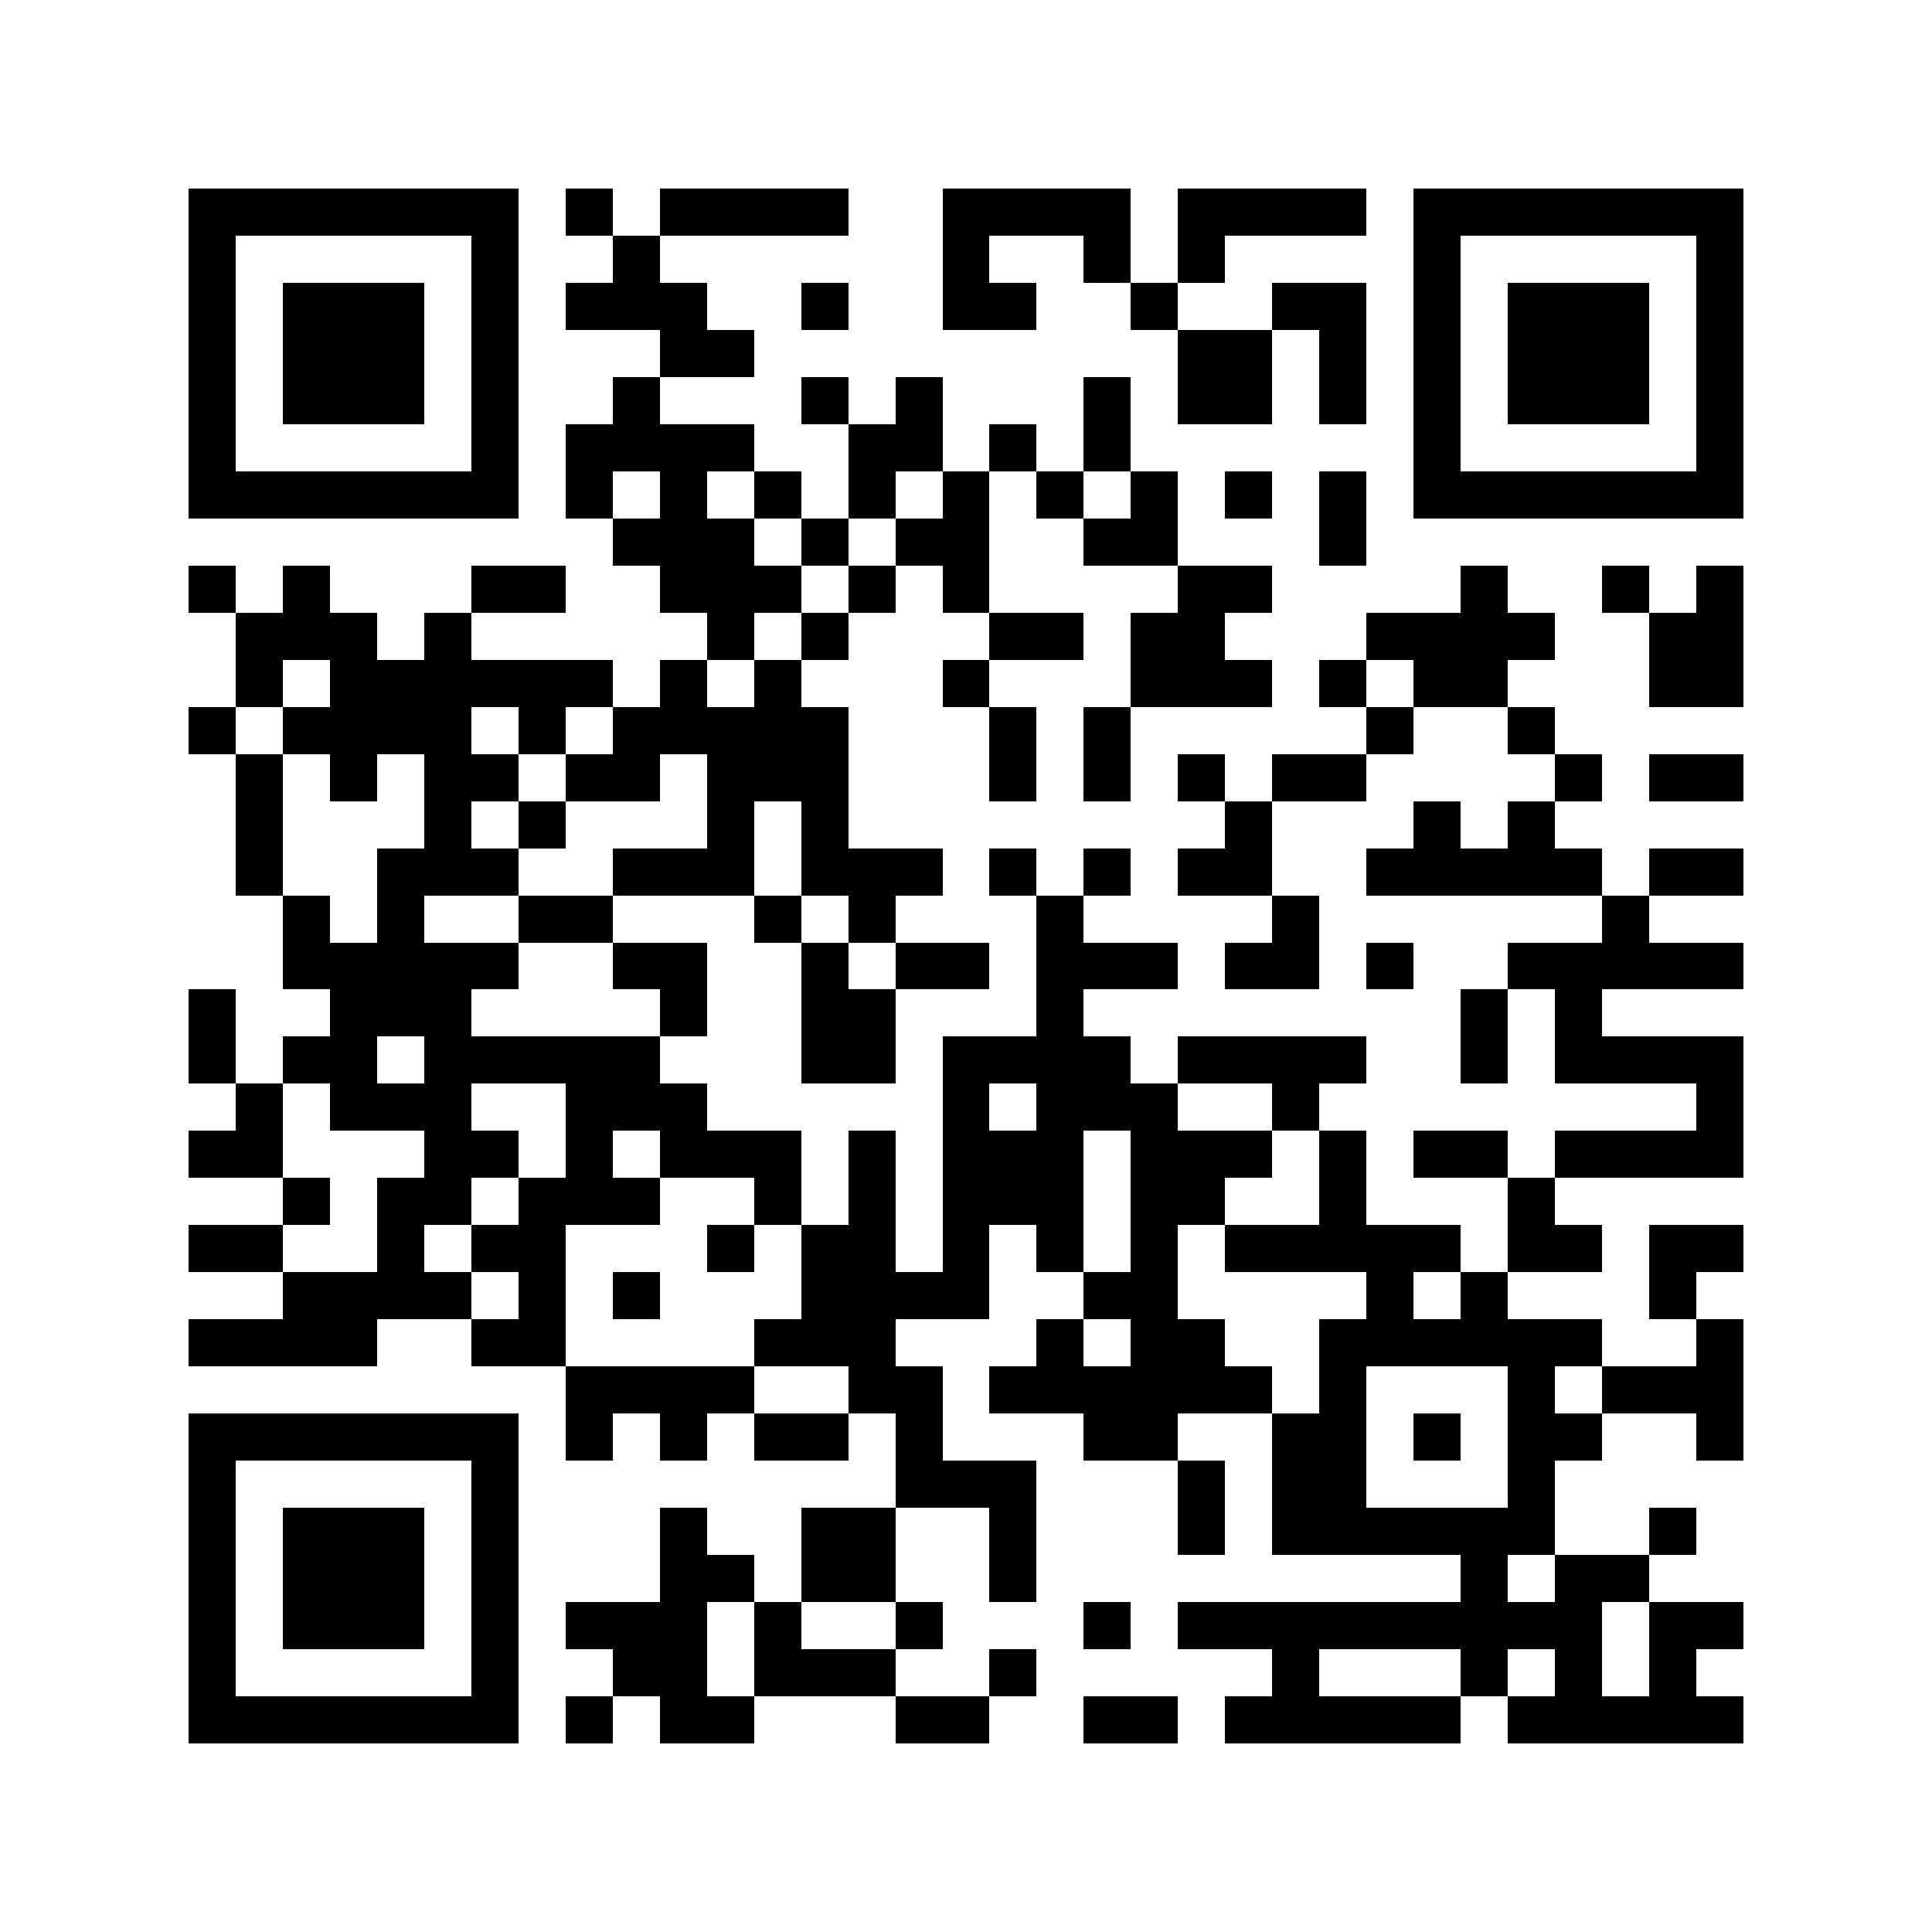
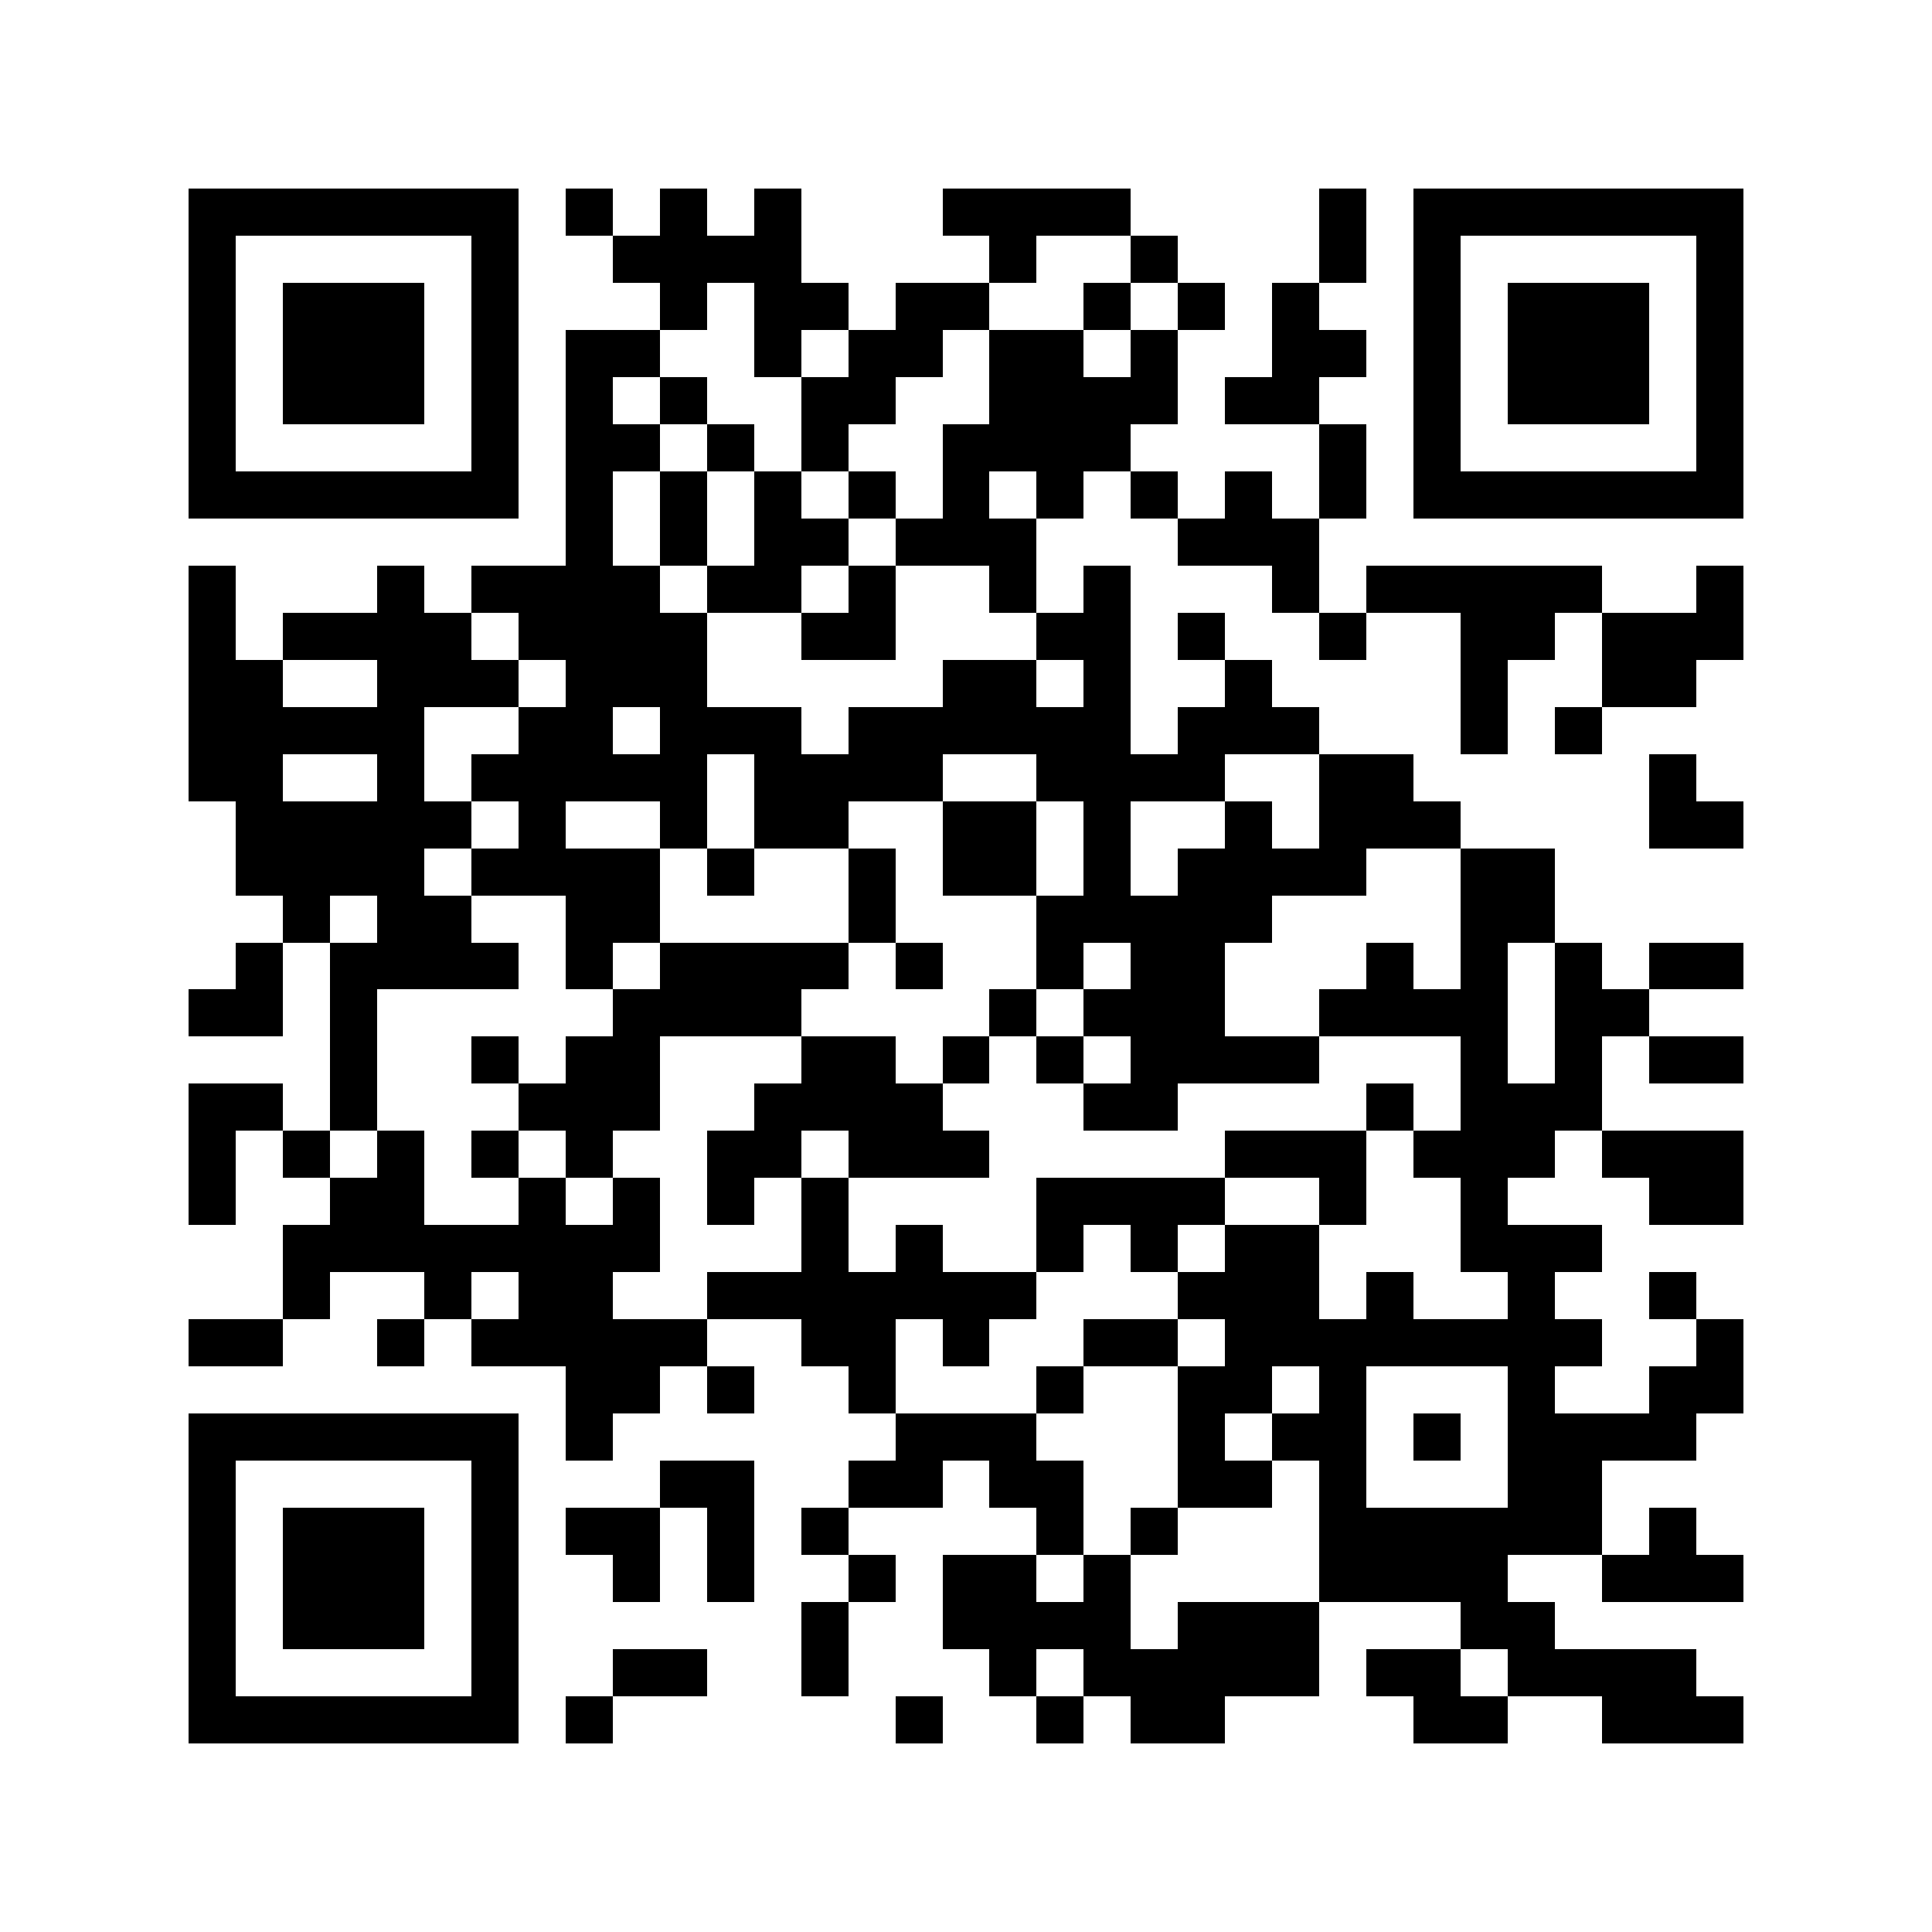
<svg xmlns="http://www.w3.org/2000/svg" viewBox="0 0 41 41" shape-rendering="crispEdges">
  <path fill="#ffffff" d="M0 0h41v41H0z" />
-   <path stroke="#000000" d="M4 4.5h7m1 0h1m1 0h4m2 0h4m1 0h4m1 0h7M4 5.5h1m5 0h1m2 0h1m6 0h1m2 0h1m1 0h1m4 0h1m5 0h1M4 6.5h1m1 0h3m1 0h1m1 0h3m2 0h1m2 0h2m2 0h1m2 0h2m1 0h1m1 0h3m1 0h1M4 7.5h1m1 0h3m1 0h1m3 0h2m9 0h2m1 0h1m1 0h1m1 0h3m1 0h1M4 8.5h1m1 0h3m1 0h1m2 0h1m3 0h1m1 0h1m3 0h1m1 0h2m1 0h1m1 0h1m1 0h3m1 0h1M4 9.5h1m5 0h1m1 0h4m2 0h2m1 0h1m1 0h1m6 0h1m5 0h1M4 10.5h7m1 0h1m1 0h1m1 0h1m1 0h1m1 0h1m1 0h1m1 0h1m1 0h1m1 0h1m1 0h7M13 11.5h3m1 0h1m1 0h2m2 0h2m3 0h1M4 12.5h1m1 0h1m3 0h2m2 0h3m1 0h1m1 0h1m4 0h2m4 0h1m2 0h1m1 0h1M5 13.5h3m1 0h1m5 0h1m1 0h1m3 0h2m1 0h2m3 0h4m2 0h2M5 14.5h1m1 0h6m1 0h1m1 0h1m3 0h1m3 0h3m1 0h1m1 0h2m3 0h2M4 15.5h1m1 0h4m1 0h1m1 0h5m3 0h1m1 0h1m5 0h1m2 0h1M5 16.5h1m1 0h1m1 0h2m1 0h2m1 0h3m3 0h1m1 0h1m1 0h1m1 0h2m4 0h1m1 0h2M5 17.5h1m3 0h1m1 0h1m3 0h1m1 0h1m8 0h1m3 0h1m1 0h1M5 18.5h1m2 0h3m2 0h3m1 0h3m1 0h1m1 0h1m1 0h2m2 0h5m1 0h2M6 19.5h1m1 0h1m2 0h2m3 0h1m1 0h1m3 0h1m4 0h1m6 0h1M6 20.5h5m2 0h2m2 0h1m1 0h2m1 0h3m1 0h2m1 0h1m2 0h5M4 21.5h1m2 0h3m4 0h1m2 0h2m3 0h1m8 0h1m1 0h1M4 22.5h1m1 0h2m1 0h5m3 0h2m1 0h4m1 0h4m2 0h1m1 0h4M5 23.5h1m1 0h3m2 0h3m5 0h1m1 0h3m2 0h1m8 0h1M4 24.5h2m3 0h2m1 0h1m1 0h3m1 0h1m1 0h3m1 0h3m1 0h1m1 0h2m1 0h4M6 25.5h1m1 0h2m1 0h3m2 0h1m1 0h1m1 0h3m1 0h2m2 0h1m3 0h1M4 26.5h2m2 0h1m1 0h2m3 0h1m1 0h2m1 0h1m1 0h1m1 0h1m1 0h5m1 0h2m1 0h2M6 27.5h4m1 0h1m1 0h1m3 0h4m2 0h2m4 0h1m1 0h1m3 0h1M4 28.5h4m2 0h2m4 0h3m3 0h1m1 0h2m2 0h6m2 0h1M12 29.5h4m2 0h2m1 0h6m1 0h1m3 0h1m1 0h3M4 30.5h7m1 0h1m1 0h1m1 0h2m1 0h1m3 0h2m2 0h2m1 0h1m1 0h2m2 0h1M4 31.5h1m5 0h1m8 0h3m3 0h1m1 0h2m3 0h1M4 32.5h1m1 0h3m1 0h1m3 0h1m2 0h2m2 0h1m3 0h1m1 0h6m2 0h1M4 33.5h1m1 0h3m1 0h1m3 0h2m1 0h2m2 0h1m9 0h1m1 0h2M4 34.5h1m1 0h3m1 0h1m1 0h3m1 0h1m2 0h1m3 0h1m1 0h9m1 0h2M4 35.5h1m5 0h1m2 0h2m1 0h3m2 0h1m5 0h1m3 0h1m1 0h1m1 0h1M4 36.5h7m1 0h1m1 0h2m3 0h2m2 0h2m1 0h5m1 0h5" />
+   <path stroke="#000000" d="M4 4.5h7m1 0h1m1 0h1m1 0h1m3 0h4m4 0h1m1 0h7M4 5.5h1m5 0h1m2 0h4m4 0h1m2 0h1m3 0h1m1 0h1m5 0h1M4 6.5h1m1 0h3m1 0h1m3 0h1m1 0h2m1 0h2m2 0h1m1 0h1m1 0h1m2 0h1m1 0h3m1 0h1M4 7.5h1m1 0h3m1 0h1m1 0h2m2 0h1m1 0h2m1 0h2m1 0h1m2 0h2m1 0h1m1 0h3m1 0h1M4 8.5h1m1 0h3m1 0h1m1 0h1m1 0h1m2 0h2m2 0h4m1 0h2m2 0h1m1 0h3m1 0h1M4 9.5h1m5 0h1m1 0h2m1 0h1m1 0h1m2 0h4m4 0h1m1 0h1m5 0h1M4 10.5h7m1 0h1m1 0h1m1 0h1m1 0h1m1 0h1m1 0h1m1 0h1m1 0h1m1 0h1m1 0h7M12 11.5h1m1 0h1m1 0h2m1 0h3m3 0h3M4 12.5h1m3 0h1m1 0h4m1 0h2m1 0h1m2 0h1m1 0h1m3 0h1m1 0h5m2 0h1M4 13.5h1m1 0h4m1 0h4m2 0h2m3 0h2m1 0h1m2 0h1m2 0h2m1 0h3M4 14.5h2m2 0h3m1 0h3m5 0h2m1 0h1m2 0h1m4 0h1m2 0h2M4 15.5h5m2 0h2m1 0h3m1 0h6m1 0h3m3 0h1m1 0h1M4 16.5h2m2 0h1m1 0h5m1 0h4m2 0h4m2 0h2m5 0h1M5 17.5h5m1 0h1m2 0h1m1 0h2m2 0h2m1 0h1m2 0h1m1 0h3m4 0h2M5 18.5h4m1 0h4m1 0h1m2 0h1m1 0h2m1 0h1m1 0h4m2 0h2M6 19.5h1m1 0h2m2 0h2m4 0h1m3 0h5m4 0h2M5 20.5h1m1 0h4m1 0h1m1 0h4m1 0h1m2 0h1m1 0h2m3 0h1m1 0h1m1 0h1m1 0h2M4 21.5h2m1 0h1m5 0h4m4 0h1m1 0h3m2 0h4m1 0h2M7 22.5h1m2 0h1m1 0h2m3 0h2m1 0h1m1 0h1m1 0h4m3 0h1m1 0h1m1 0h2M4 23.5h2m1 0h1m3 0h3m2 0h4m3 0h2m4 0h1m1 0h3M4 24.5h1m1 0h1m1 0h1m1 0h1m1 0h1m2 0h2m1 0h3m5 0h3m1 0h3m1 0h3M4 25.5h1m2 0h2m2 0h1m1 0h1m1 0h1m1 0h1m4 0h4m2 0h1m2 0h1m3 0h2M6 26.5h8m3 0h1m1 0h1m2 0h1m1 0h1m1 0h2m3 0h3M6 27.5h1m2 0h1m1 0h2m2 0h7m3 0h3m1 0h1m2 0h1m2 0h1M4 28.5h2m2 0h1m1 0h5m2 0h2m1 0h1m2 0h2m1 0h8m2 0h1M12 29.5h2m1 0h1m2 0h1m3 0h1m2 0h2m1 0h1m3 0h1m2 0h2M4 30.5h7m1 0h1m6 0h3m3 0h1m1 0h2m1 0h1m1 0h4M4 31.5h1m5 0h1m3 0h2m2 0h2m1 0h2m2 0h2m1 0h1m3 0h2M4 32.5h1m1 0h3m1 0h1m1 0h2m1 0h1m1 0h1m4 0h1m1 0h1m3 0h6m1 0h1M4 33.5h1m1 0h3m1 0h1m2 0h1m1 0h1m2 0h1m1 0h2m1 0h1m4 0h4m2 0h3M4 34.5h1m1 0h3m1 0h1m6 0h1m2 0h4m1 0h3m3 0h2M4 35.5h1m5 0h1m2 0h2m2 0h1m3 0h1m1 0h5m1 0h2m1 0h4M4 36.5h7m1 0h1m6 0h1m2 0h1m1 0h2m4 0h2m2 0h3" />
</svg>
